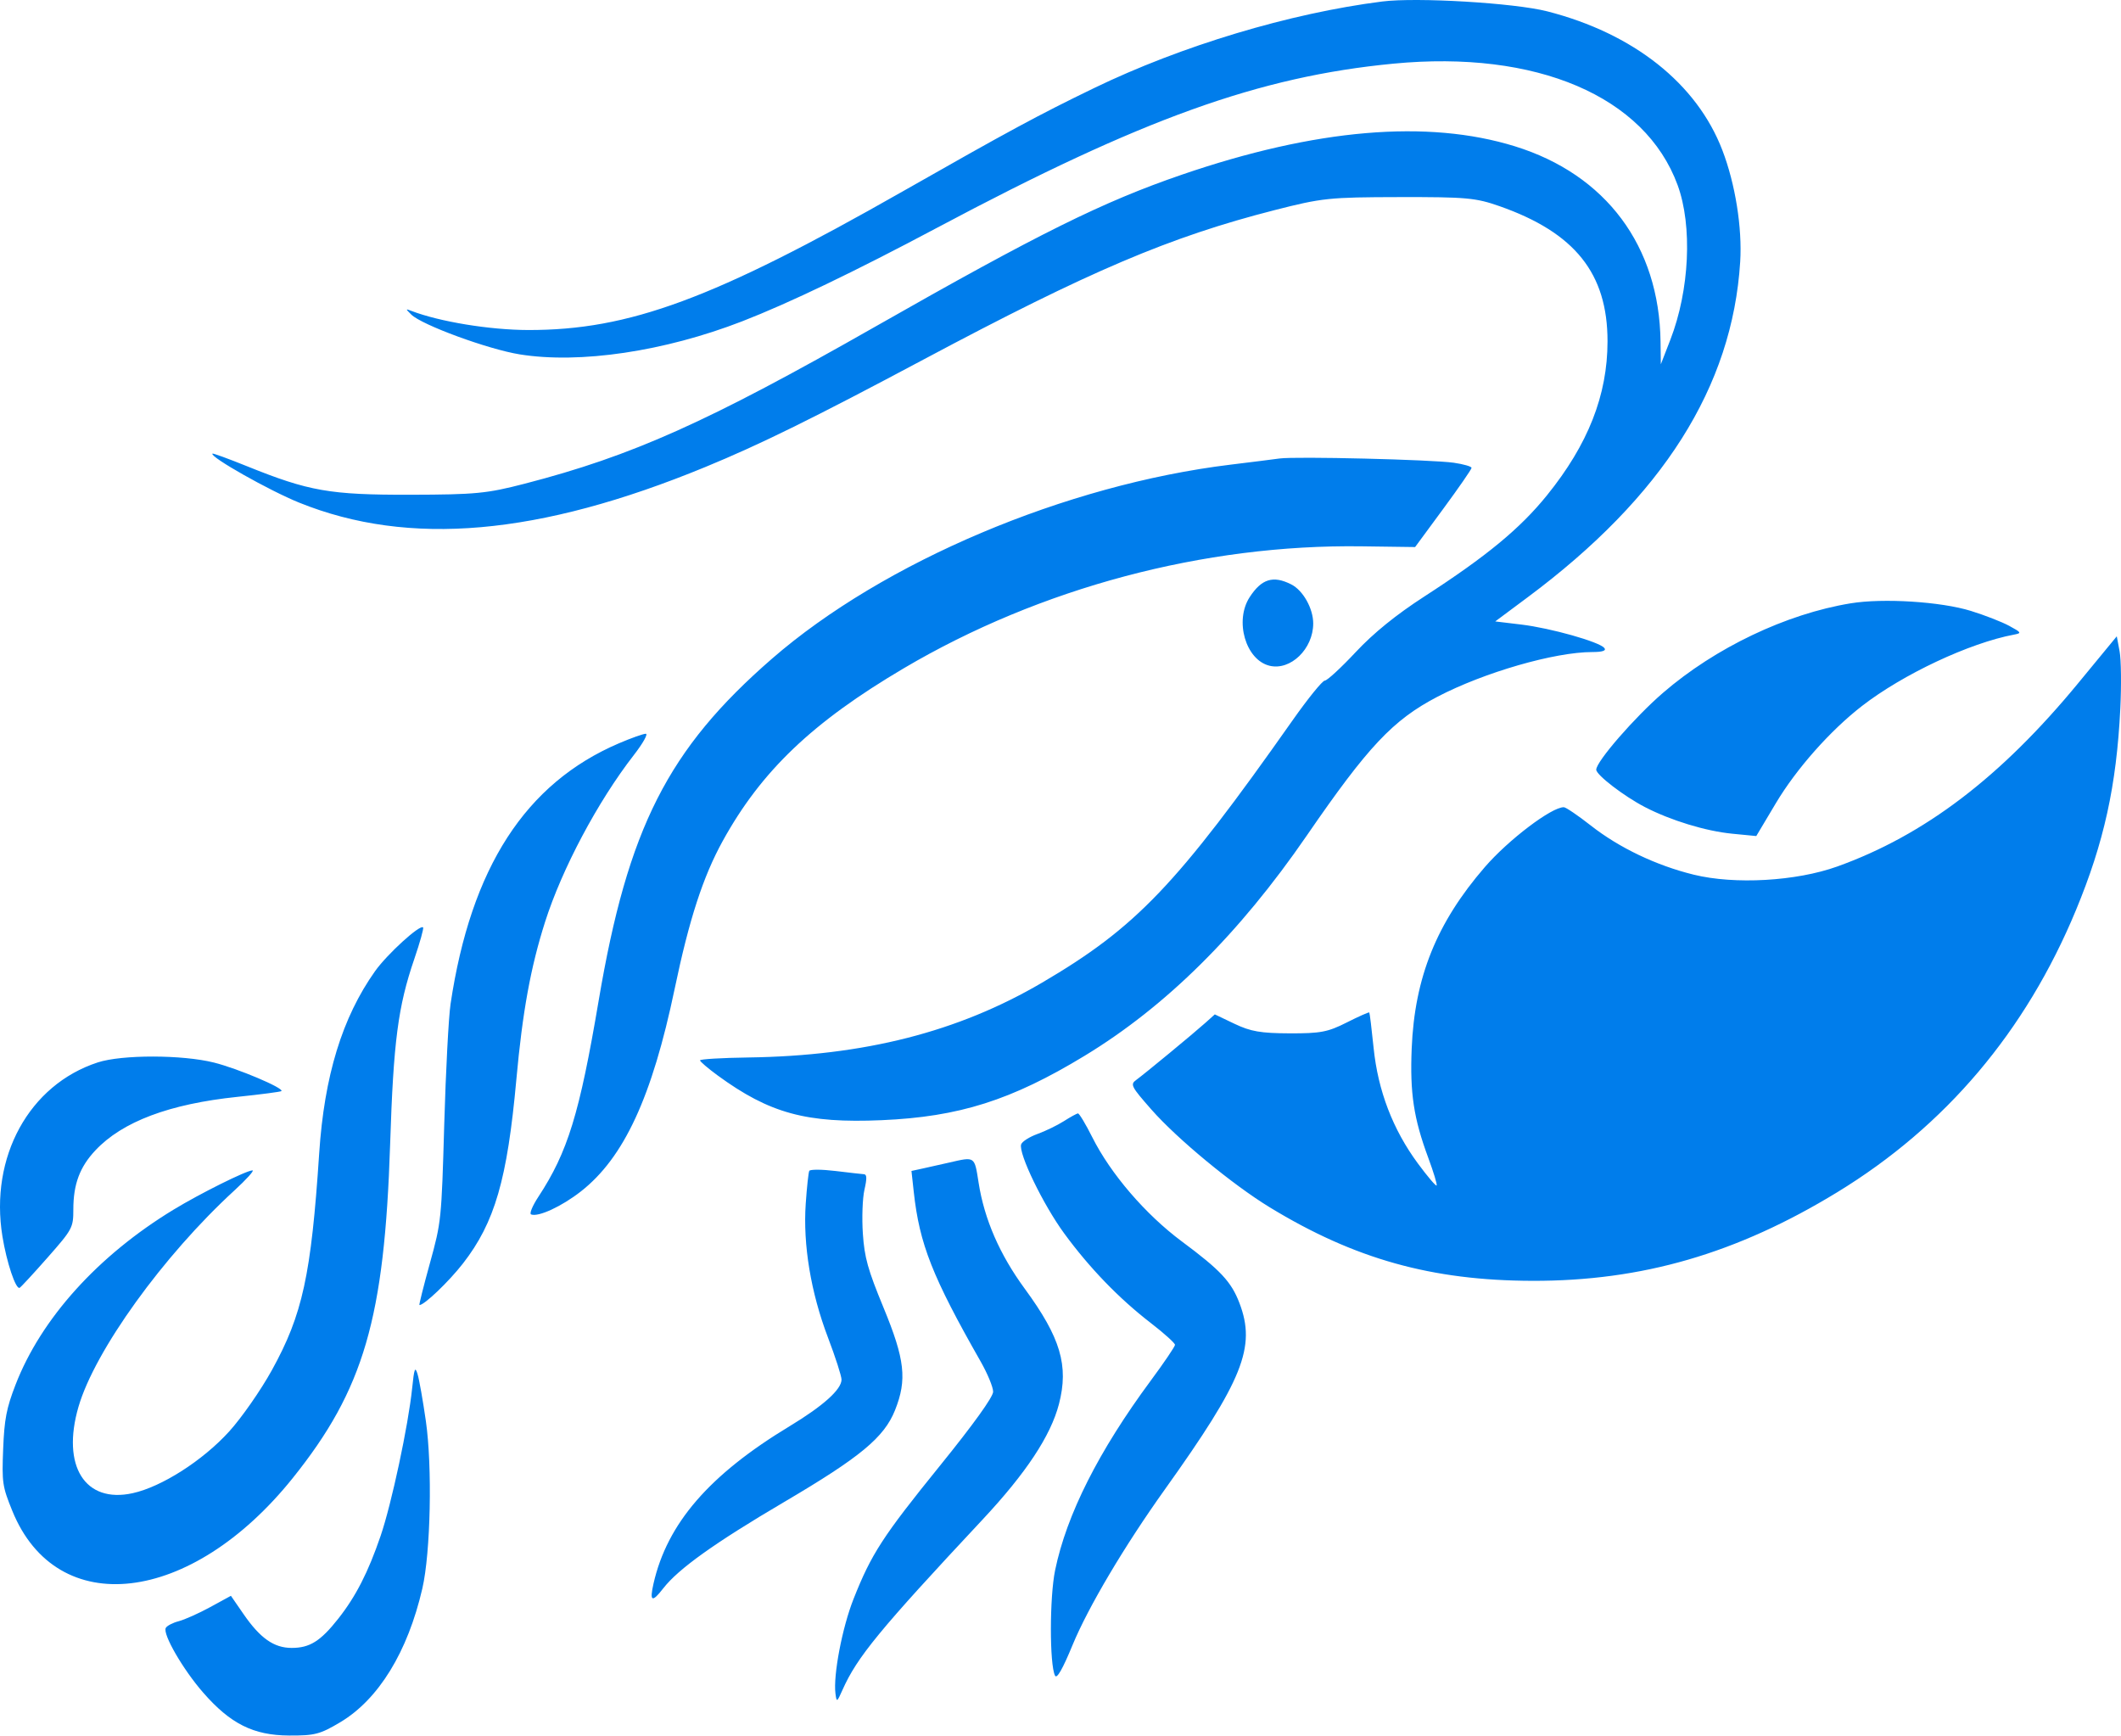
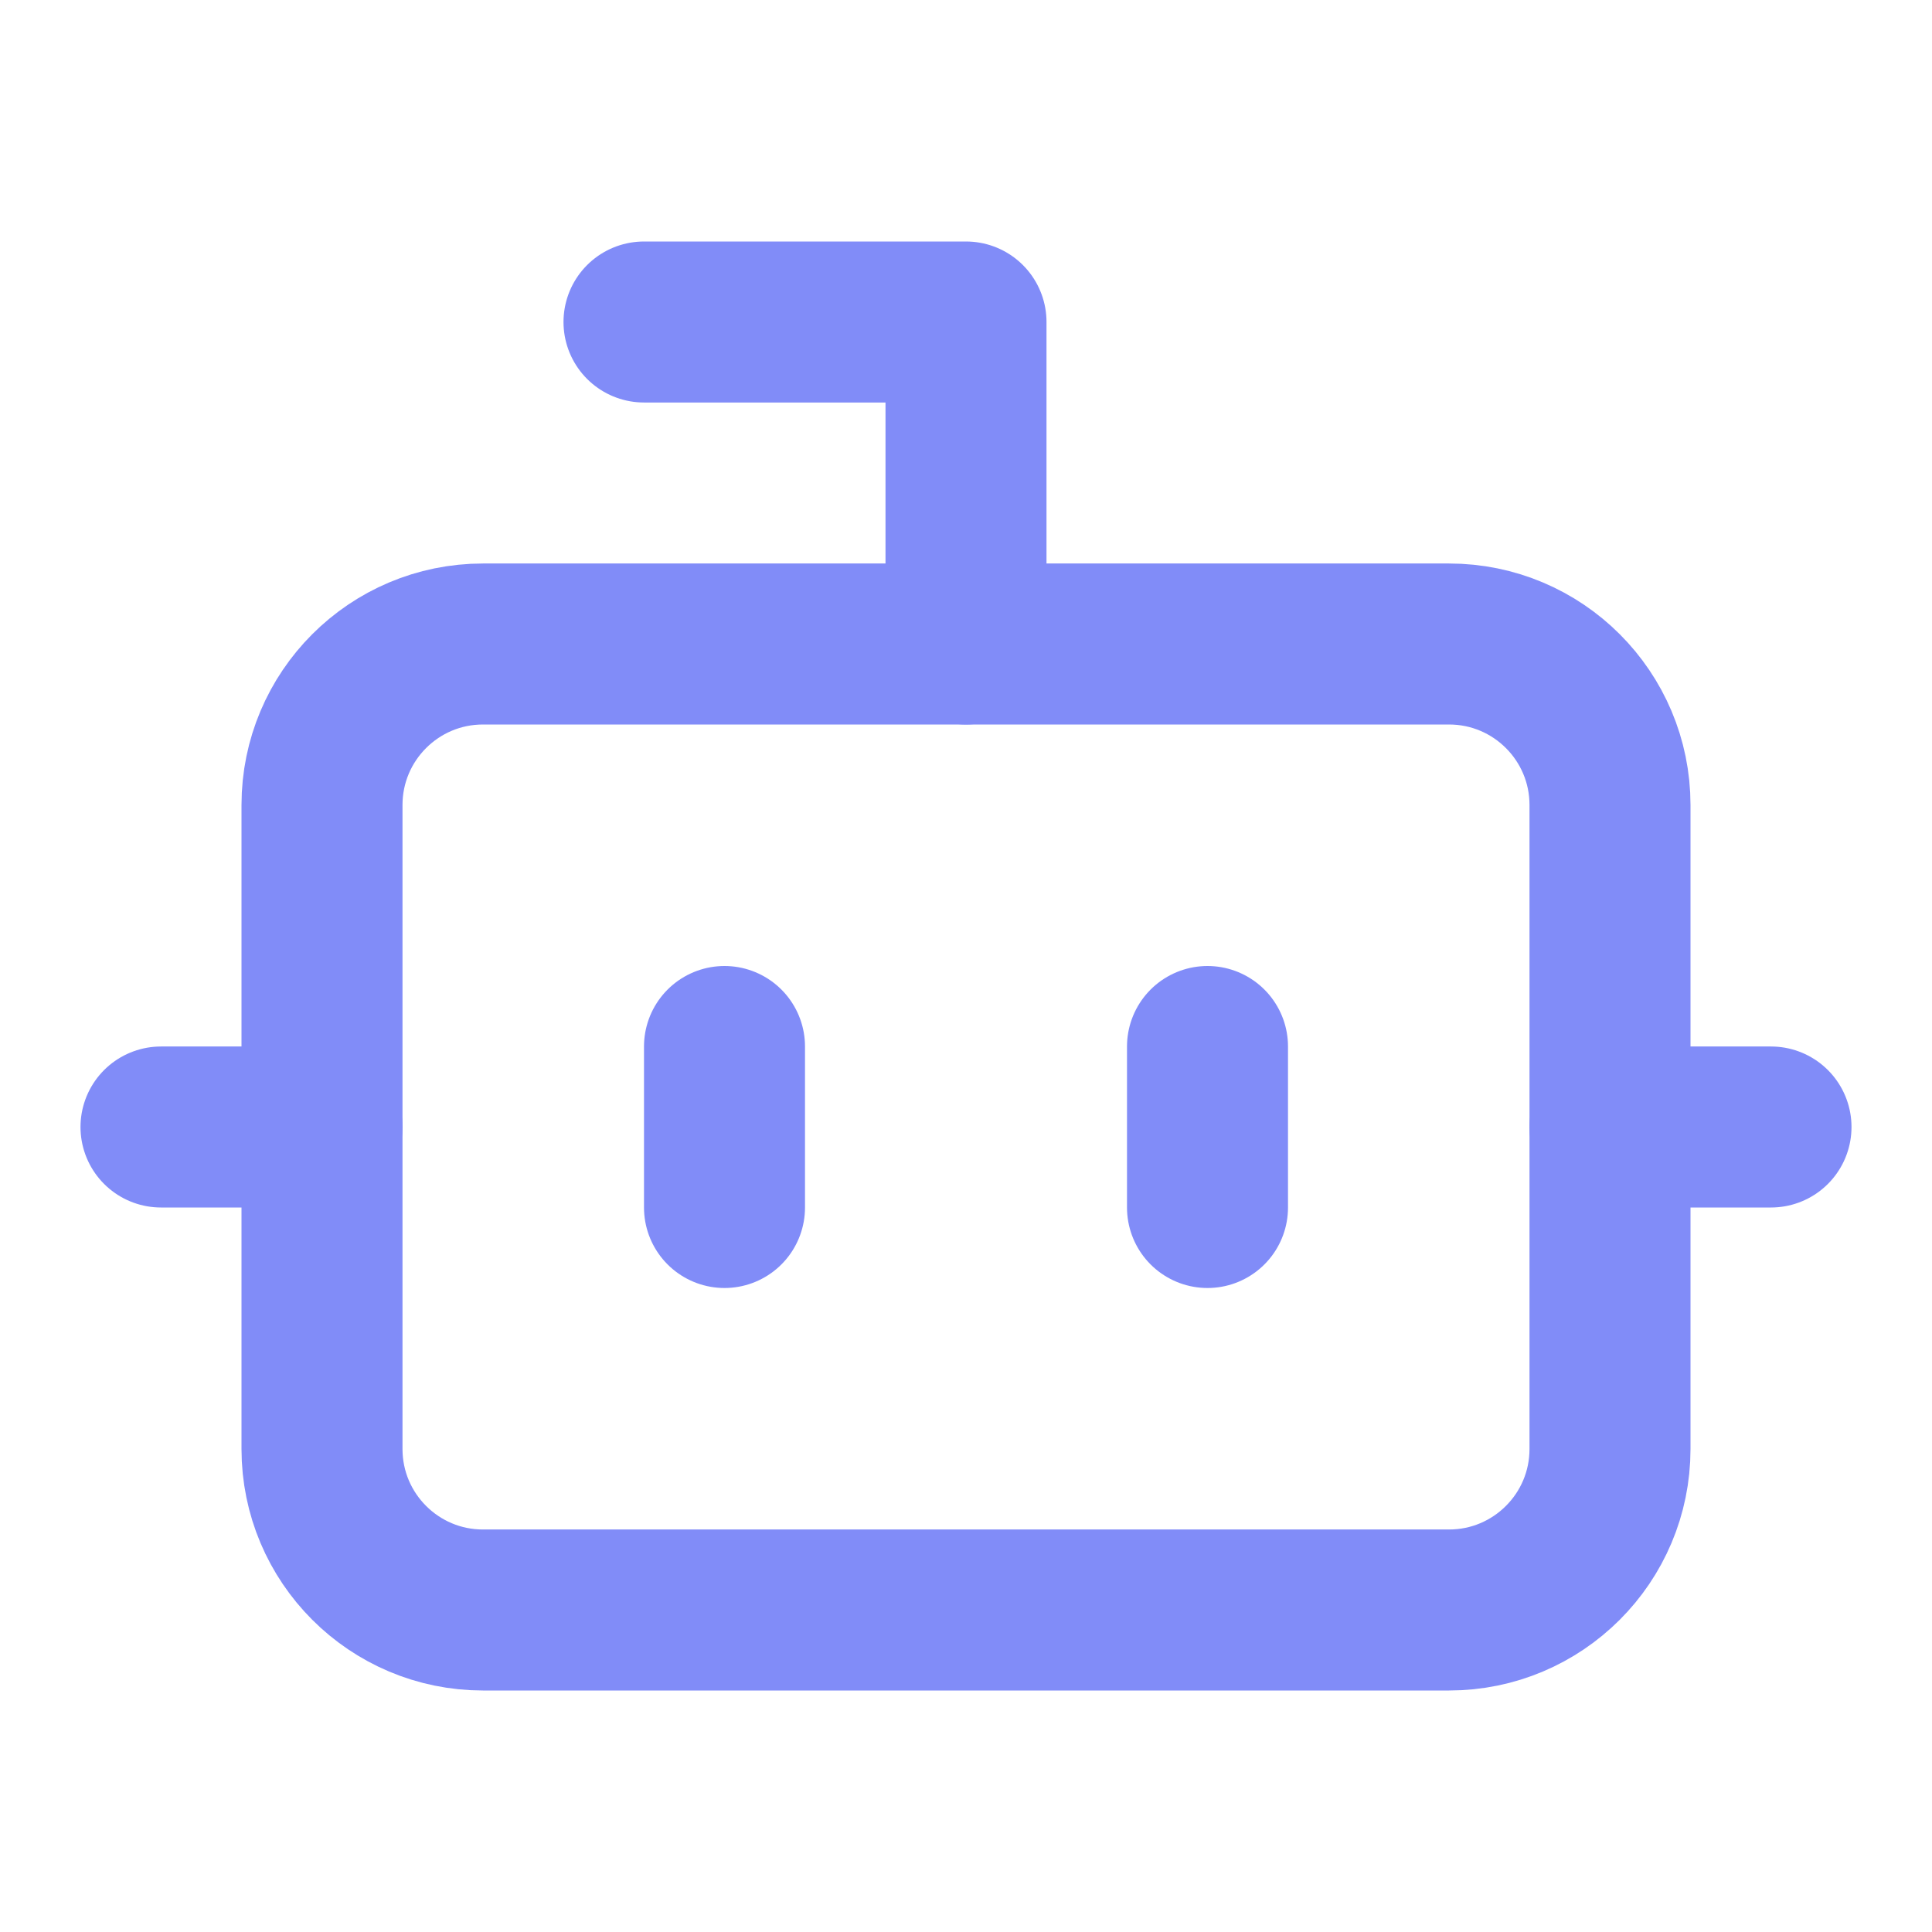
- <svg xmlns="http://www.w3.org/2000/svg" width="550" height="450" viewBox="0 0 550 450" fill="none">
-   <path d="M106.869 359.994C107.41 354.75 107.631 354.176 108.283 356.313C108.709 357.705 109.675 363.17 110.432 368.459C112.133 380.352 111.666 402.564 109.521 411.863C105.718 428.344 98.165 440.64 88.195 446.573C82.973 449.681 81.606 450.034 74.939 449.997C65.719 449.947 59.746 446.958 52.676 438.859C47.462 432.886 42.16 423.727 42.981 422.114C43.266 421.555 44.773 420.766 46.329 420.361C47.886 419.955 51.571 418.307 54.518 416.698L59.878 413.771L63.148 418.509C67.477 424.781 71.027 427.276 75.632 427.281C80.322 427.286 83.12 425.531 87.719 419.698C92.284 413.908 95.457 407.703 98.698 398.234C101.527 389.967 105.877 369.611 106.869 359.994ZM246.175 301.427C252.885 299.885 252.679 299.742 253.765 306.663C255.253 316.154 259.224 325.272 265.737 334.156C275.025 346.826 277.183 354.104 274.6 364.051C272.463 372.278 266.081 381.93 254.802 393.994C228.023 422.633 222.247 429.657 218.458 438.192C217.032 441.401 216.941 441.448 216.645 439.117C216.038 434.35 218.396 422.01 221.33 414.594C225.952 402.913 228.899 398.368 243.719 380.064C252.388 369.358 257.532 362.204 257.532 360.857C257.532 359.676 256.08 356.161 254.307 353.047C241.782 331.065 238.431 322.574 236.953 309.075L236.354 303.61L239.299 302.97C240.919 302.618 244.012 301.923 246.175 301.427ZM279.53 288.697C279.855 288.672 281.526 291.451 283.243 294.874C288.003 304.366 297.056 314.897 306.459 321.884C316.499 329.343 319.287 332.326 321.402 337.861C325.76 349.261 322.344 357.795 302.051 386.202C291.581 400.86 282.178 416.712 278.124 426.54C275.555 432.772 274.054 435.395 273.585 434.477C272.142 431.648 272.153 414.152 273.604 407.13C276.582 392.719 284.893 376.247 298.41 357.968C301.854 353.312 304.68 349.143 304.691 348.7C304.703 348.26 301.86 345.699 298.377 343.01C290.14 336.65 282.539 328.782 275.973 319.823C270.503 312.358 264.059 299.045 264.794 296.727C265.025 295.998 266.926 294.782 269.018 294.026C271.11 293.27 274.198 291.771 275.88 290.697C277.562 289.622 279.204 288.723 279.53 288.697ZM209.853 303.591C210.063 303.179 213.113 303.191 216.629 303.617C220.144 304.044 223.48 304.423 224.043 304.459C224.802 304.508 224.832 305.546 224.157 308.493C223.658 310.677 223.474 315.795 223.749 319.869C224.168 326.066 225.042 329.198 229.096 339.017C234.665 352.506 235.252 357.728 232.086 365.652C229.266 372.708 223.083 377.827 203.364 389.432C185.352 400.033 175.898 406.784 171.978 411.849C169.067 415.609 168.399 415.282 169.46 410.617C173.009 395.006 183.909 382.398 204.752 369.797C213.474 364.524 218.217 360.265 218.217 357.706C218.217 356.793 216.628 351.865 214.685 346.758C210.259 335.118 208.202 322.727 208.935 312.105C209.229 307.835 209.642 304.005 209.853 303.591ZM97.258 251.811C100.405 247.378 108.974 239.578 109.714 240.473C109.916 240.717 108.889 244.395 107.434 248.645C103.208 260.977 102.03 269.994 101.168 296.625C99.702 341.881 94.351 360.241 75.927 383.225C49.536 416.148 14.762 420.218 3.188 391.74C0.621 385.423 0.475 384.445 0.82 375.704C1.124 367.999 1.674 365.139 4.013 359.085C10.647 341.911 25.384 325.573 44.99 313.653C51.93 309.432 63.927 303.467 65.475 303.466C66.014 303.466 63.892 305.817 60.758 308.692C42.338 325.582 24.593 350.203 20.356 364.748C15.889 380.086 22.02 389.876 34.394 387.165C41.913 385.517 52.558 378.718 59.401 371.19C62.632 367.636 67.628 360.47 70.503 355.263C78.457 340.86 80.686 330.642 82.769 299.039C84.092 278.96 88.742 263.804 97.258 251.811ZM167.451 190.252C168.121 190.239 166.727 192.731 164.352 195.786C155.015 207.801 145.734 225.251 141.334 239.071C137.594 250.817 135.487 262.392 133.896 279.908C131.545 305.818 128.301 316.995 120.057 327.594C116.392 332.306 110.026 338.39 108.761 338.39C108.606 338.39 109.828 333.509 111.477 327.542C114.425 316.87 114.485 316.29 115.195 291.567C115.592 277.747 116.33 263.677 116.836 260.301C122.128 224.948 136.252 203.095 160.516 192.719C163.66 191.375 166.781 190.265 167.451 190.252ZM25.352 275.469C31.604 273.43 47.255 273.449 55.475 275.505C61.626 277.044 73.63 282.114 72.981 282.9C72.826 283.085 67.705 283.758 61.6 284.395C43.918 286.239 31.743 290.822 24.744 298.265C20.684 302.584 19.017 307.043 19.017 313.585C19.017 318.32 18.795 318.734 12.348 326.055C8.679 330.219 5.414 333.756 5.091 333.912C4.09 334.394 1.724 327.322 0.628 320.576C-2.715 299.992 7.542 281.278 25.352 275.469ZM549.636 168.877C550.037 171.017 550.12 177.705 549.82 183.739C548.825 203.763 545.594 218.441 538.312 236.004C525.271 267.455 504.492 292 476.391 309.148C450.364 325.029 425.762 332.176 397.369 332.101C371.24 332.033 351.274 326.449 329.297 313.066C319.678 307.207 305.306 295.342 298.596 287.718C293.326 281.731 293.039 281.177 294.614 280.03C296.874 278.382 309.418 268.028 312.538 265.234L315.014 263.017L320.129 265.459C324.299 267.451 326.937 267.906 334.417 267.932C342.432 267.959 344.303 267.604 349.228 265.115C352.324 263.551 354.953 262.383 355.072 262.52C355.187 262.658 355.694 266.81 356.197 271.743C357.329 282.814 361.186 292.873 367.671 301.663C370.16 305.037 372.349 307.611 372.536 307.386C372.721 307.158 371.744 303.922 370.362 300.194C366.584 289.993 365.589 283.429 366.068 271.858C366.833 253.417 372.522 239.299 385.01 224.848C391.139 217.754 402.386 209.23 405.521 209.301C406.057 209.314 409.199 211.445 412.504 214.039C419.865 219.815 429.468 224.402 439.208 226.791C449.826 229.398 465.755 228.495 476.391 224.683C499.016 216.572 518.808 201.523 538.859 177.183L548.906 164.985L549.636 168.877ZM331.796 118.881C335.993 118.3 371.352 119.163 377.009 119.986C379.532 120.353 381.593 120.95 381.589 121.312C381.584 121.676 378.29 126.444 374.269 131.906L366.955 141.842L353.088 141.653C312.231 141.094 269.692 152.422 234.38 173.264C210.68 187.252 197.418 199.898 187.413 218.05C182.308 227.312 178.711 238.374 174.951 256.372C169.084 284.453 161.807 300.169 150.615 308.931C145.642 312.824 139.562 315.627 137.711 314.88C137.232 314.686 138.083 312.634 139.603 310.32C147.232 298.693 150.273 288.8 155.241 259.447C162.812 214.715 173.187 194.253 200.199 170.778C229.07 145.687 276.393 125.671 319.127 120.474C324.413 119.831 330.114 119.115 331.796 118.881ZM358.443 0.387C367.387 -0.746 392.69 0.762 401.194 2.936C423.596 8.661 440.009 21.671 446.633 38.956C449.988 47.71 451.804 59.087 451.252 67.89C449.221 100.307 431.183 128.777 396.147 154.861L387.73 161.127L394.492 161.94C402.097 162.853 414.697 166.406 416.021 168.009C416.601 168.711 415.553 169.065 412.9 169.065C403.12 169.065 384.869 174.333 372.755 180.652C361.207 186.676 354.766 193.519 338.837 216.687C321.346 242.128 302.369 260.934 281.25 273.756C262.276 285.278 248.717 289.579 228.638 290.447C209.118 291.291 199.571 288.688 186.108 278.855C183.586 277.011 181.523 275.247 181.524 274.934C181.526 274.62 187.172 274.284 194.07 274.188C224.093 273.766 248.427 267.57 270.201 254.8C294.614 240.483 305.107 229.498 335.168 186.79C339.162 181.115 342.928 176.472 343.534 176.472C344.142 176.47 347.744 173.151 351.54 169.095C356.185 164.131 362.015 159.406 369.364 154.652C385.493 144.215 394.165 137.061 401.139 128.437C411.815 115.237 416.843 102.455 416.85 88.501C416.858 70.906 408.401 60.322 388.847 53.457C382.671 51.29 380.234 51.069 362.812 51.104C344.641 51.14 342.875 51.325 330.485 54.49C303.309 61.435 282.505 70.288 239.486 93.218C210.973 108.417 197.153 115.224 182.858 121.108C139.695 138.872 106.054 141.82 77.586 130.33C69.865 127.214 54.386 118.468 55.084 117.616C55.204 117.471 59.227 118.938 64.024 120.875C80.115 127.374 85.554 128.325 106.385 128.28C123.36 128.241 126.221 127.965 136.091 125.409C164.001 118.18 183.449 109.467 226.954 84.701C269.411 60.532 285.968 52.325 306.459 45.295C341.142 33.396 370.189 30.921 392.83 37.934C416.448 45.252 430.281 63.805 430.598 88.593L430.673 94.455L433.136 88.106C438.124 75.243 438.908 58.559 435.021 47.976C426.565 24.948 398.43 12.937 361.308 16.506C326.525 19.85 296.183 30.758 243.117 58.992C221.584 70.448 204.605 78.598 192.443 83.316C172.297 91.13 150.362 94.39 134.78 91.886C126.561 90.565 109.345 84.245 106.644 81.557C105.137 80.058 105.138 80.02 106.664 80.607C113.988 83.418 126.995 85.549 136.975 85.57C163.135 85.624 185.079 77.507 233.943 49.705C261.56 33.992 269.35 29.786 283.63 22.873C306.36 11.871 334.453 3.428 358.443 0.387ZM479.886 156.435C488.345 155.046 503.296 155.991 511.086 158.404C514.665 159.513 519.136 161.256 521.019 162.279C524.208 164.009 524.293 164.165 522.259 164.546C510.715 166.714 493.468 174.811 482.814 183.067C474.594 189.436 465.822 199.34 460.507 208.251L455.422 216.776L449.191 216.169C442.333 215.501 433.252 212.734 426.557 209.269C421.127 206.459 413.923 200.927 413.922 199.567C413.922 197.456 423.91 185.962 431.235 179.641C444.798 167.938 463.162 159.179 479.886 156.435ZM324.053 154.832C327.137 150.083 330.153 149.156 334.824 151.519C337.897 153.074 340.532 157.755 340.532 161.656C340.532 168.25 334.658 173.938 329.212 172.619C323.014 171.117 320.07 160.966 324.053 154.832Z" fill="#007DEB" />
+ <svg xmlns="http://www.w3.org/2000/svg" width="256" height="256" viewBox="0 0 24 24" fill="none" stroke="#818cf8" stroke-width="2" stroke-linecap="round" stroke-linejoin="round">
+   <path d="M12 8V4H8" />
+   <rect width="16" height="12" x="4" y="8" rx="2" />
+   <path d="M2 14h2" />
+   <path d="M20 14h2" />
+   <path d="M15 13v2" />
+   <path d="M9 13v2" />
</svg>
